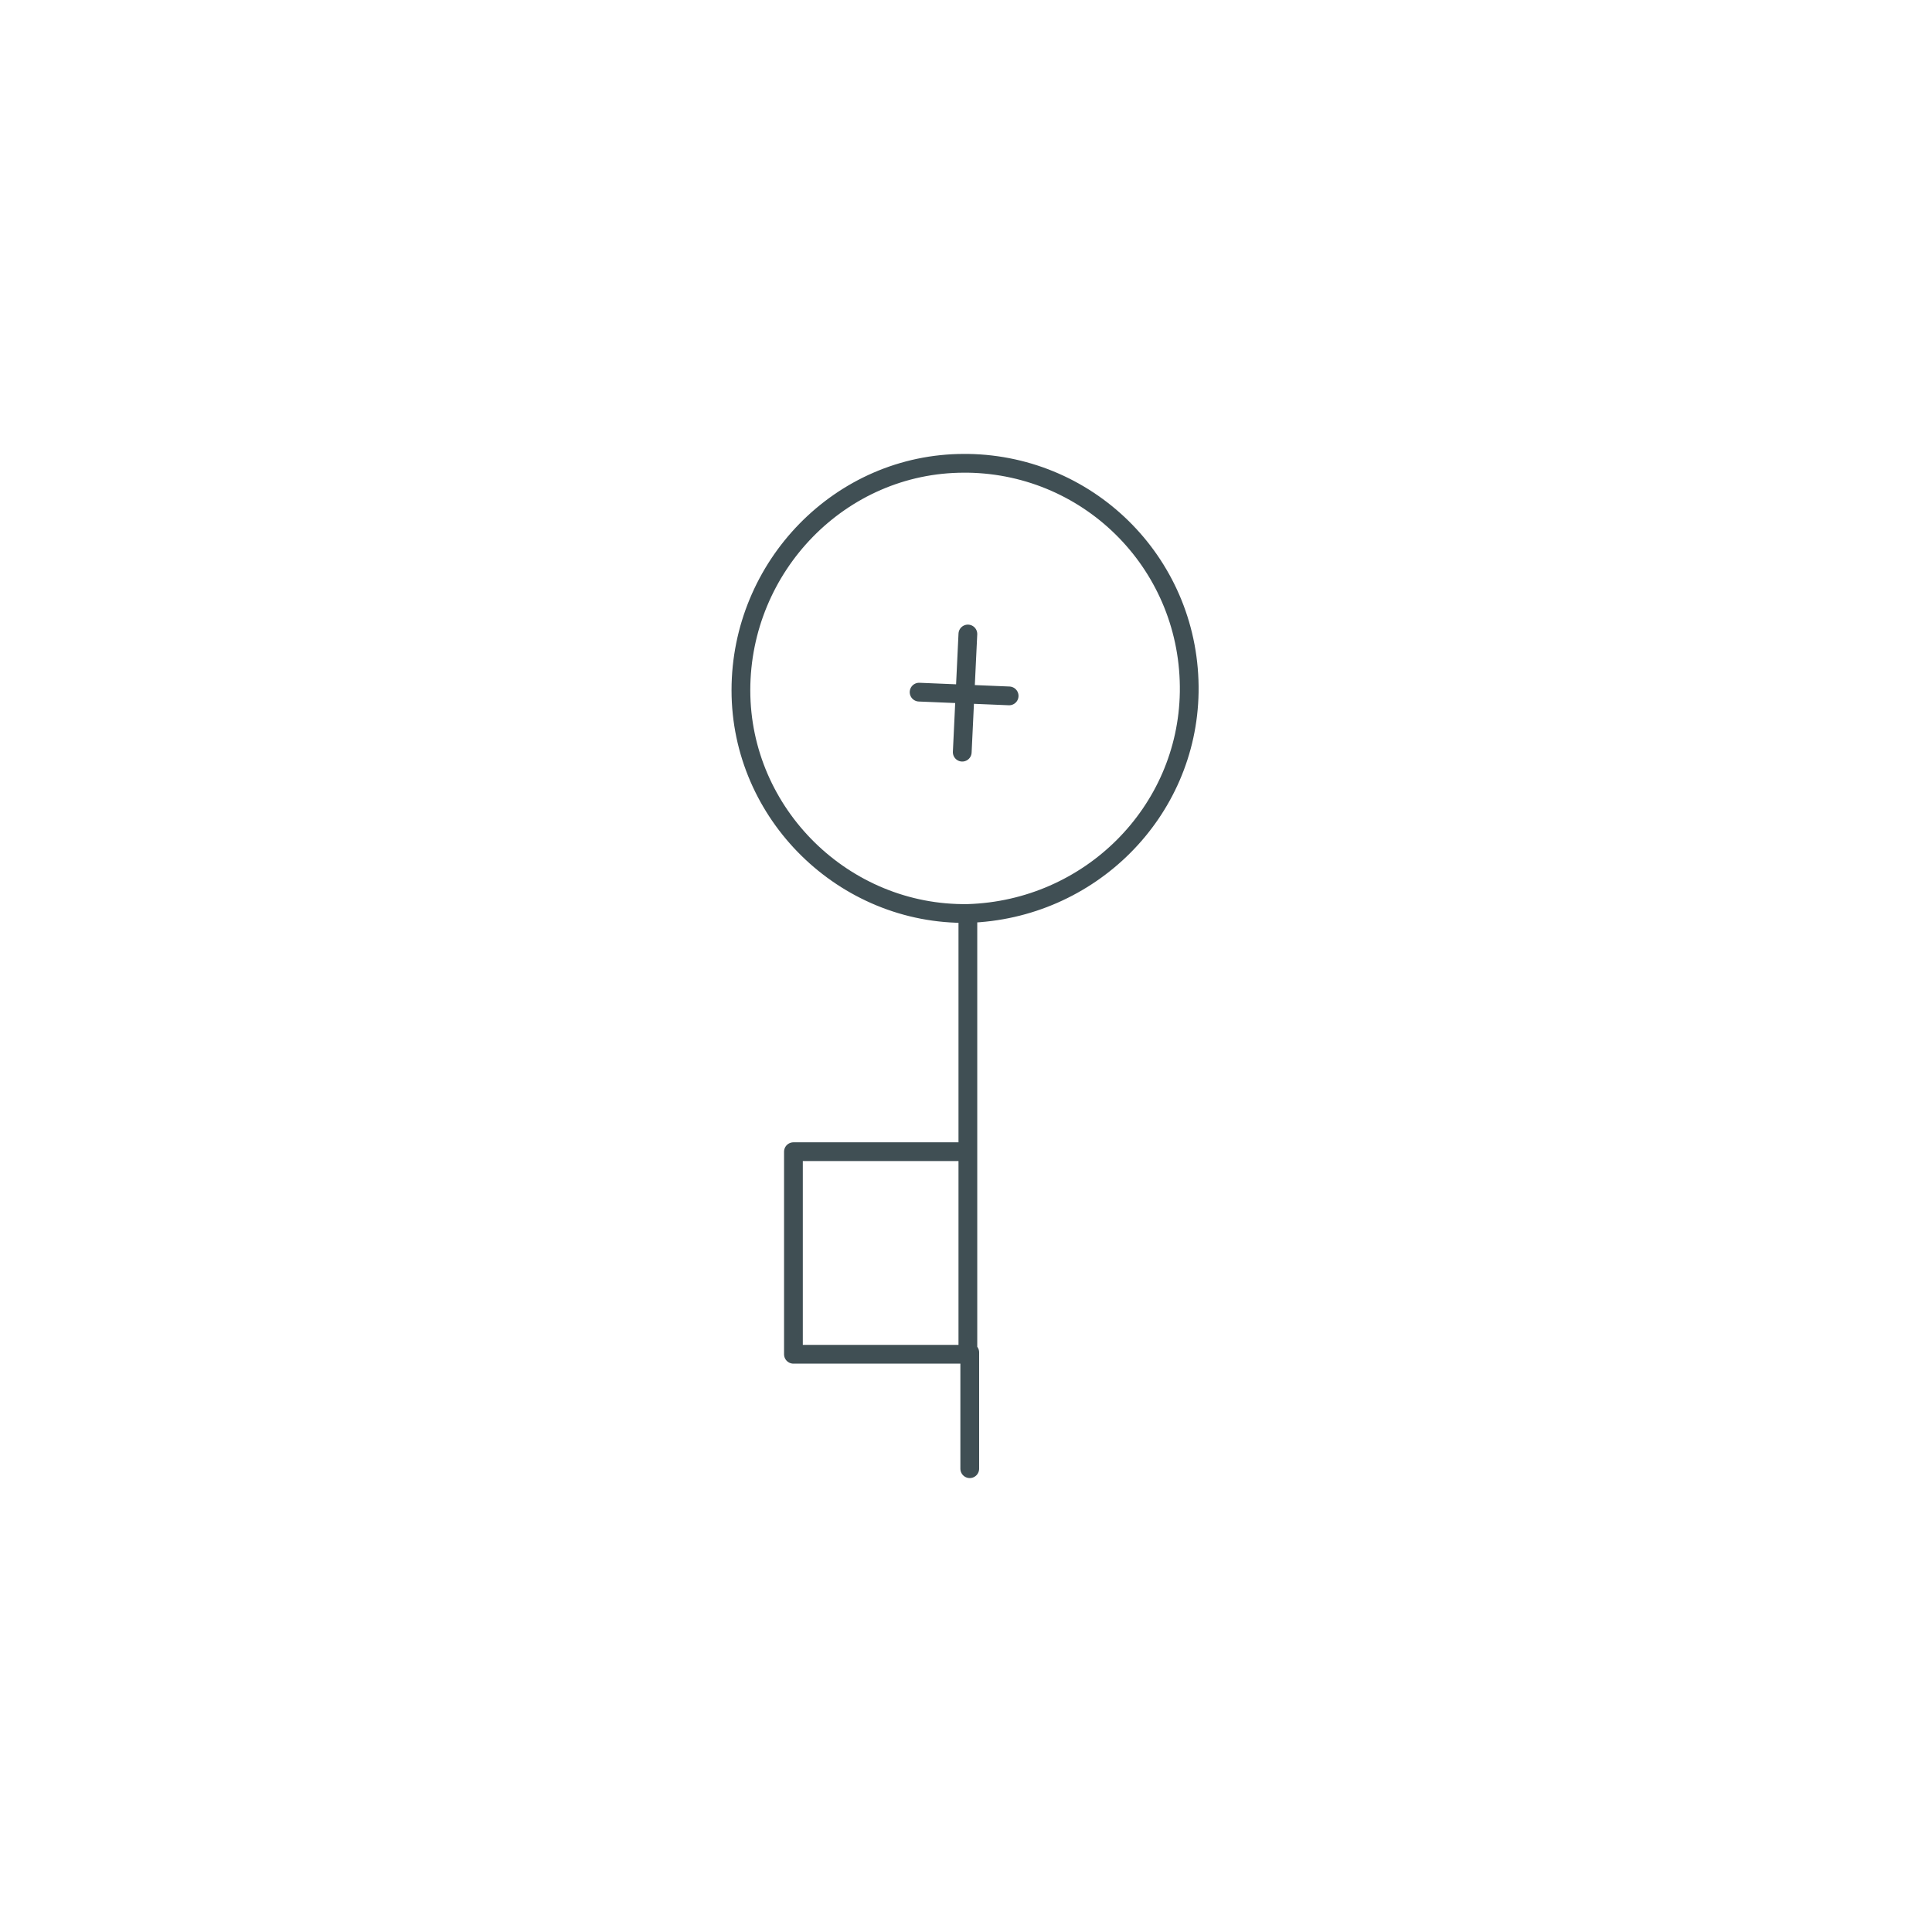
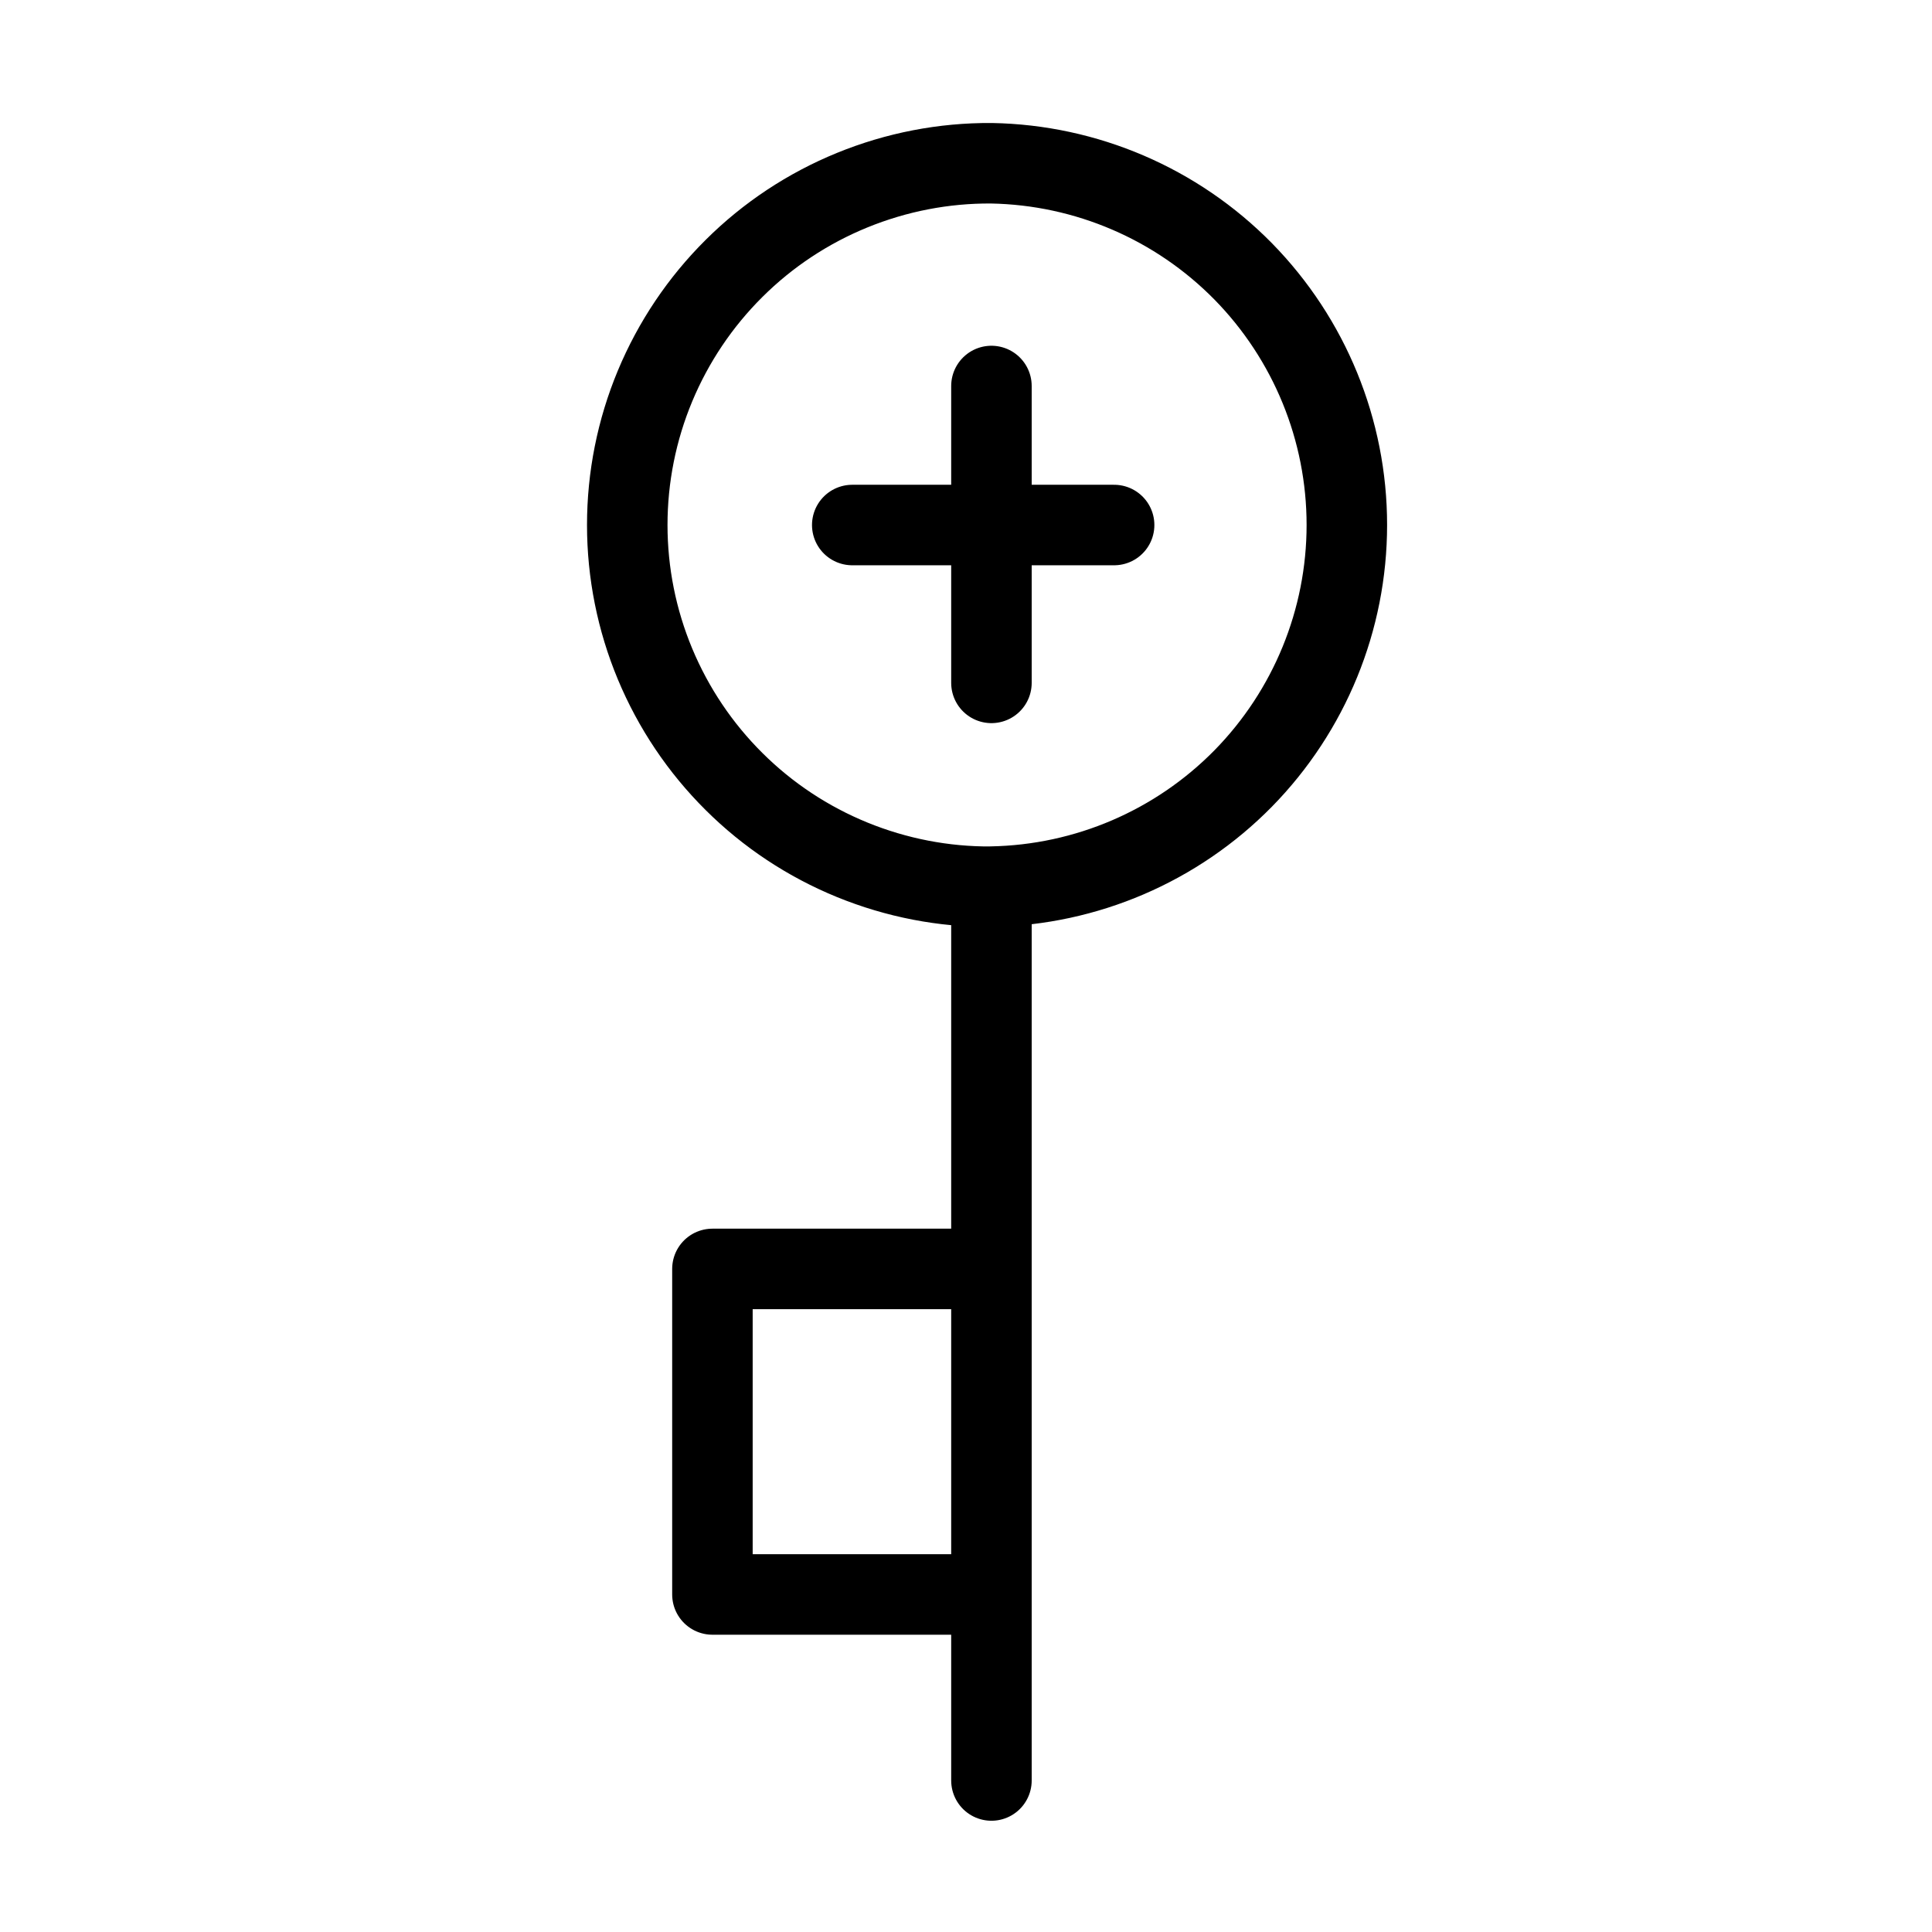
- <svg xmlns="http://www.w3.org/2000/svg" version="1.1" id="Layer_1" x="0px" y="0px" viewBox="0 0 103 103" style="enable-background:new 0 0 103 103;" xml:space="preserve">
-   <style type="text/css">
- 	.st0{fill:#DDECEA;}
- 	.st1{fill:#F4C67D;}
- 	.st2{fill:none;stroke:#404F54;stroke-linecap:round;stroke-linejoin:round;}
- 	.st3{fill:none;stroke:#404F54;stroke-miterlimit:10;}
- 	.st4{fill:none;stroke:#000000;stroke-linecap:round;stroke-linejoin:round;}
- 	.st5{fill:#6D6E71;stroke:#6D6E71;stroke-width:0.5;stroke-miterlimit:10;}
- 	.st6{fill:none;stroke:#6D6E71;stroke-width:2;stroke-miterlimit:10;}
- 	.st7{fill:#6D6E71;}
- 	.st8{fill:#6D6E71;stroke:#6D6E71;stroke-width:2;stroke-miterlimit:10;}
- 	.st9{fill:none;stroke:#000000;stroke-width:2;stroke-linecap:round;stroke-linejoin:round;}
- 	.st10{fill:none;stroke:#6D6E71;stroke-miterlimit:10;}
- 	.st11{fill:#6D6E71;stroke:#6D6E71;stroke-miterlimit:10;}
- 	.st12{fill:#6D6E71;stroke:#6D6E71;stroke-width:0.25;stroke-miterlimit:10;}
- 	.st13{fill:#404F54;}
- 	.st14{fill:none;stroke:#404F54;stroke-width:3;stroke-linecap:round;stroke-linejoin:round;}
- </style>
-   <path class="st2" d="M51.7,78.3l0-6.2 M51.6,48.7c-6.6,0.1-12.1-5.3-12.1-11.9s5.3-12.1,11.9-12.1c0.1,0,0.1,0,0.2,0  c6.6,0.1,11.9,5.5,11.8,12.2C63.3,43.3,58.1,48.5,51.6,48.7L51.6,48.7z M51.6,48.7l0,12.7 M51.6,61.4l-9.3,0l0,10.8l9.3,0   M51.6,61.4l0,10.8" />
-   <g>
-     <line class="st2" x1="51.6" y1="33.8" x2="51.3" y2="40.1" />
-     <line class="st2" x1="53.8" y1="37.1" x2="49" y2="36.9" />
+ <svg xmlns="http://www.w3.org/2000/svg" width="24" height="24" viewBox="0 0 24 24" fill="none">
+   <g clip-path="url(#clip0)">
+     <rect width="24" height="24" />
+     <path d="M12.316 22.118L12.316 19.807M12.316 19.807L8.85 19.807L8.85 15.763L12.316 15.763M12.316 19.807L12.316 15.763M12.316 11.015C11.723 11.019 11.136 10.905 10.587 10.681C10.038 10.457 9.539 10.127 9.119 9.709C8.699 9.292 8.365 8.795 8.137 8.248C7.909 7.701 7.792 7.114 7.792 6.522C7.792 5.929 7.909 5.342 8.137 4.795C8.365 4.248 8.699 3.751 9.119 3.334C9.539 2.916 10.038 2.586 10.587 2.362C11.136 2.138 11.723 2.024 12.316 2.028C13.494 2.049 14.617 2.531 15.443 3.371C16.268 4.212 16.731 5.343 16.731 6.521C16.731 7.699 16.268 8.83 15.443 9.671C14.617 10.511 13.494 10.993 12.316 11.014V11.015ZM12.316 11.015L12.316 15.763M12.316 4.795L12.316 8.483M10.587 6.522L13.84 6.522" stroke="currentColor" stroke-linecap="round" stroke-linejoin="round" />
  </g>
+   <defs>
+     <clipPath id="clip0">
+       <rect width="24" height="24" />
+     </clipPath>
+   </defs>
</svg>
